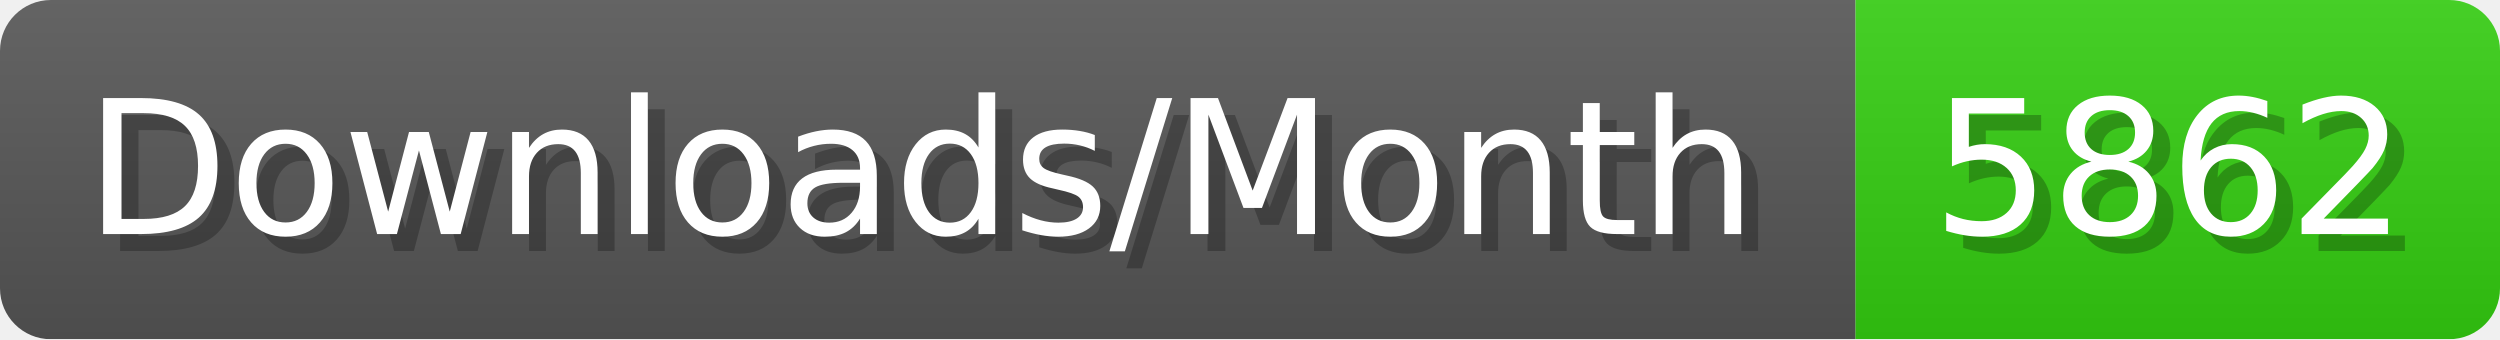
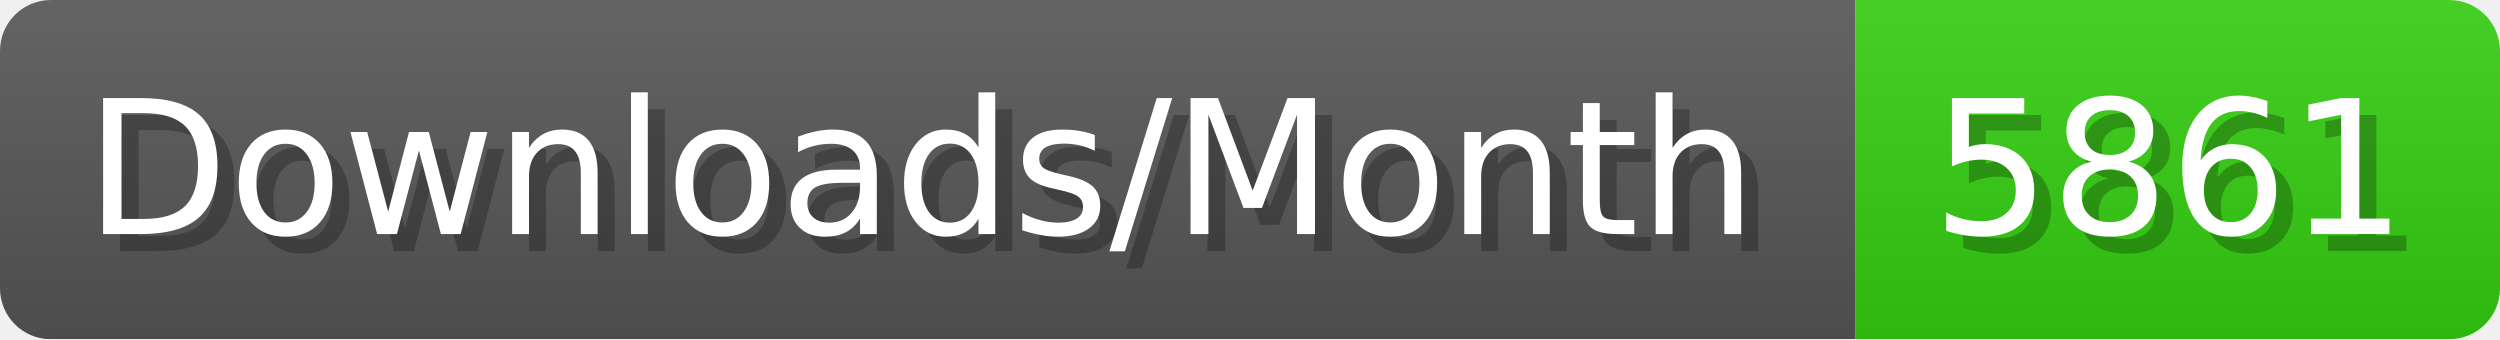
- <svg xmlns="http://www.w3.org/2000/svg" width="147.4" height="20" viewBox="0 0 1474 200" role="img" aria-label="Downloads/Month: 5862">
+ <svg xmlns="http://www.w3.org/2000/svg" width="147.4" height="20" viewBox="0 0 1474 200" role="img" aria-label="Downloads/Month: 5861">
  <linearGradient id="YlXUI" x2="0" y2="100%">
    <stop offset="0" stop-opacity=".1" stop-color="#EEE" />
    <stop offset="1" stop-opacity=".1" />
  </linearGradient>
  <mask id="JHhop">
    <rect width="1474" height="200" rx="30" fill="#FFF" />
  </mask>
  <g mask="url(#JHhop)">
    <rect width="1094" height="200" fill="#555" />
    <rect width="380" height="200" fill="#3C1" x="1094" />
    <rect width="1474" height="200" fill="url(#YlXUI)" />
  </g>
  <g aria-hidden="true" fill="#fff" text-anchor="start" font-family="Verdana,DejaVu Sans,sans-serif" font-size="110">
    <text x="60" y="148" textLength="994" fill="#000" opacity="0.25">Downloads/Month</text>
    <text x="50" y="138" textLength="994">Downloads/Month</text>
-     <text x="1149" y="148" textLength="280" fill="#000" opacity="0.25">5862</text>
-     <text x="1139" y="138" textLength="280">5862</text>
+     <text x="1149" y="148" textLength="280" fill="#000" opacity="0.25">5861</text>
+     <text x="1139" y="138" textLength="280">5861</text>
  </g>
</svg>
